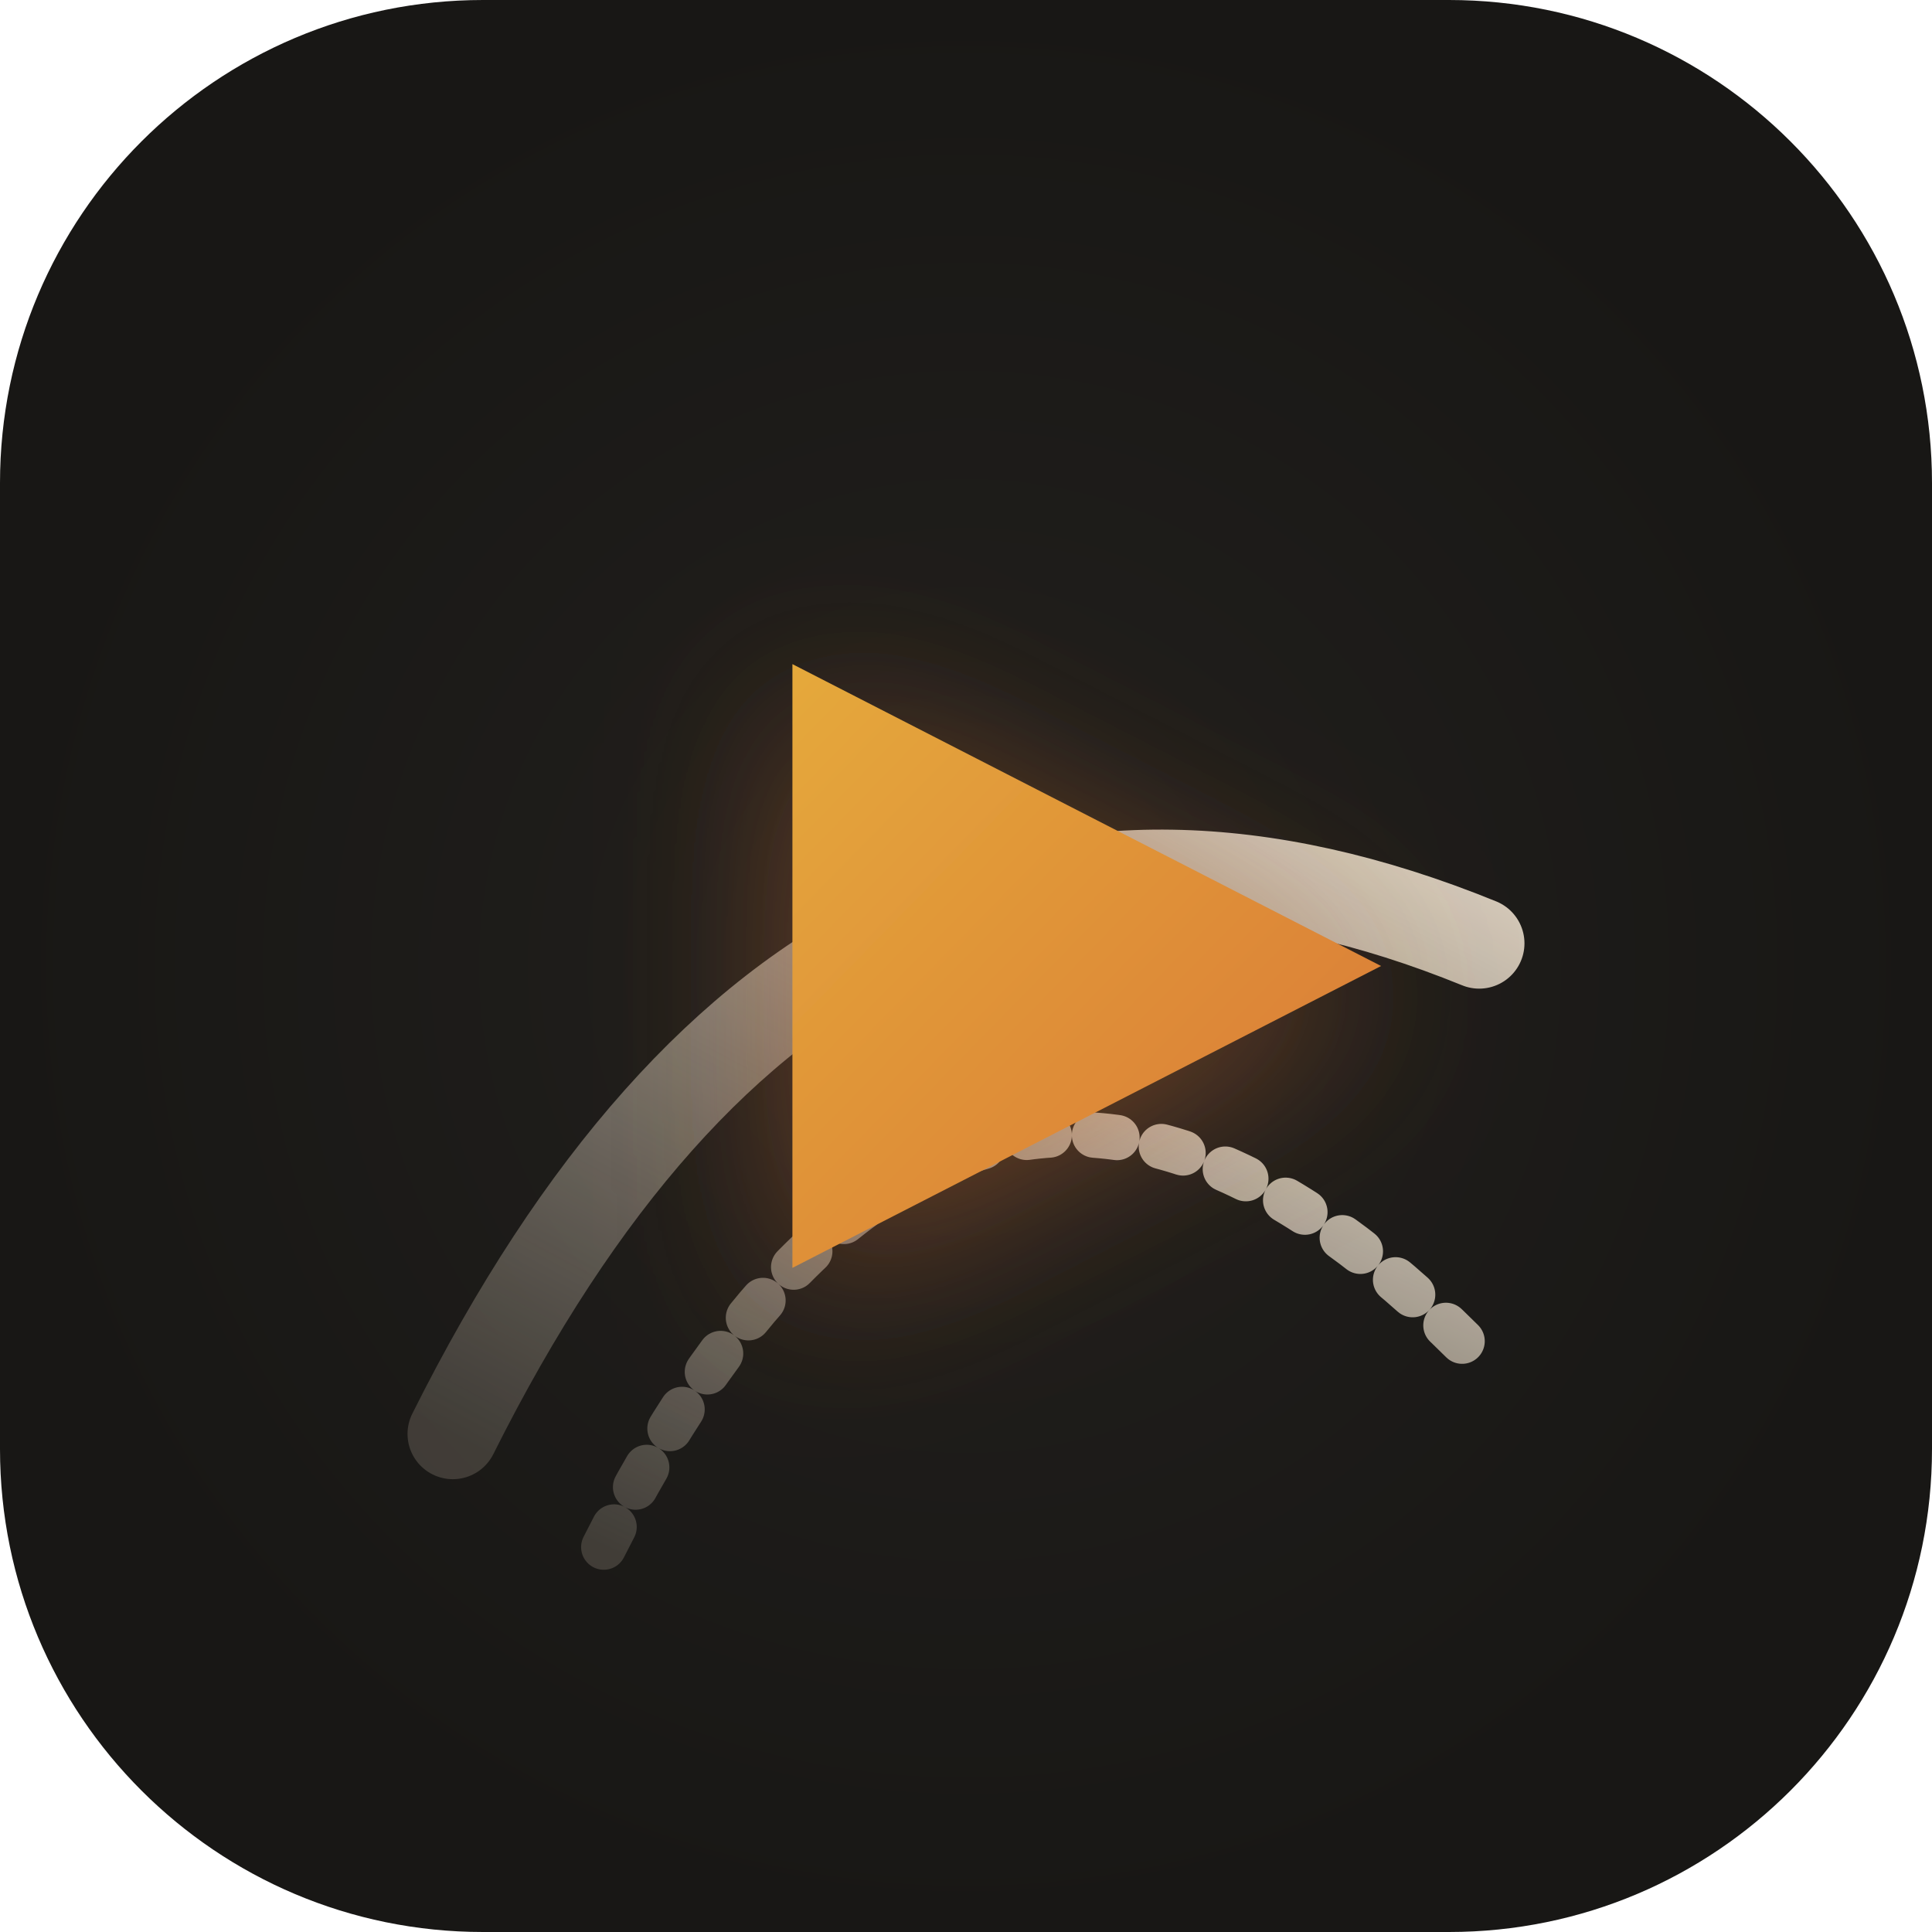
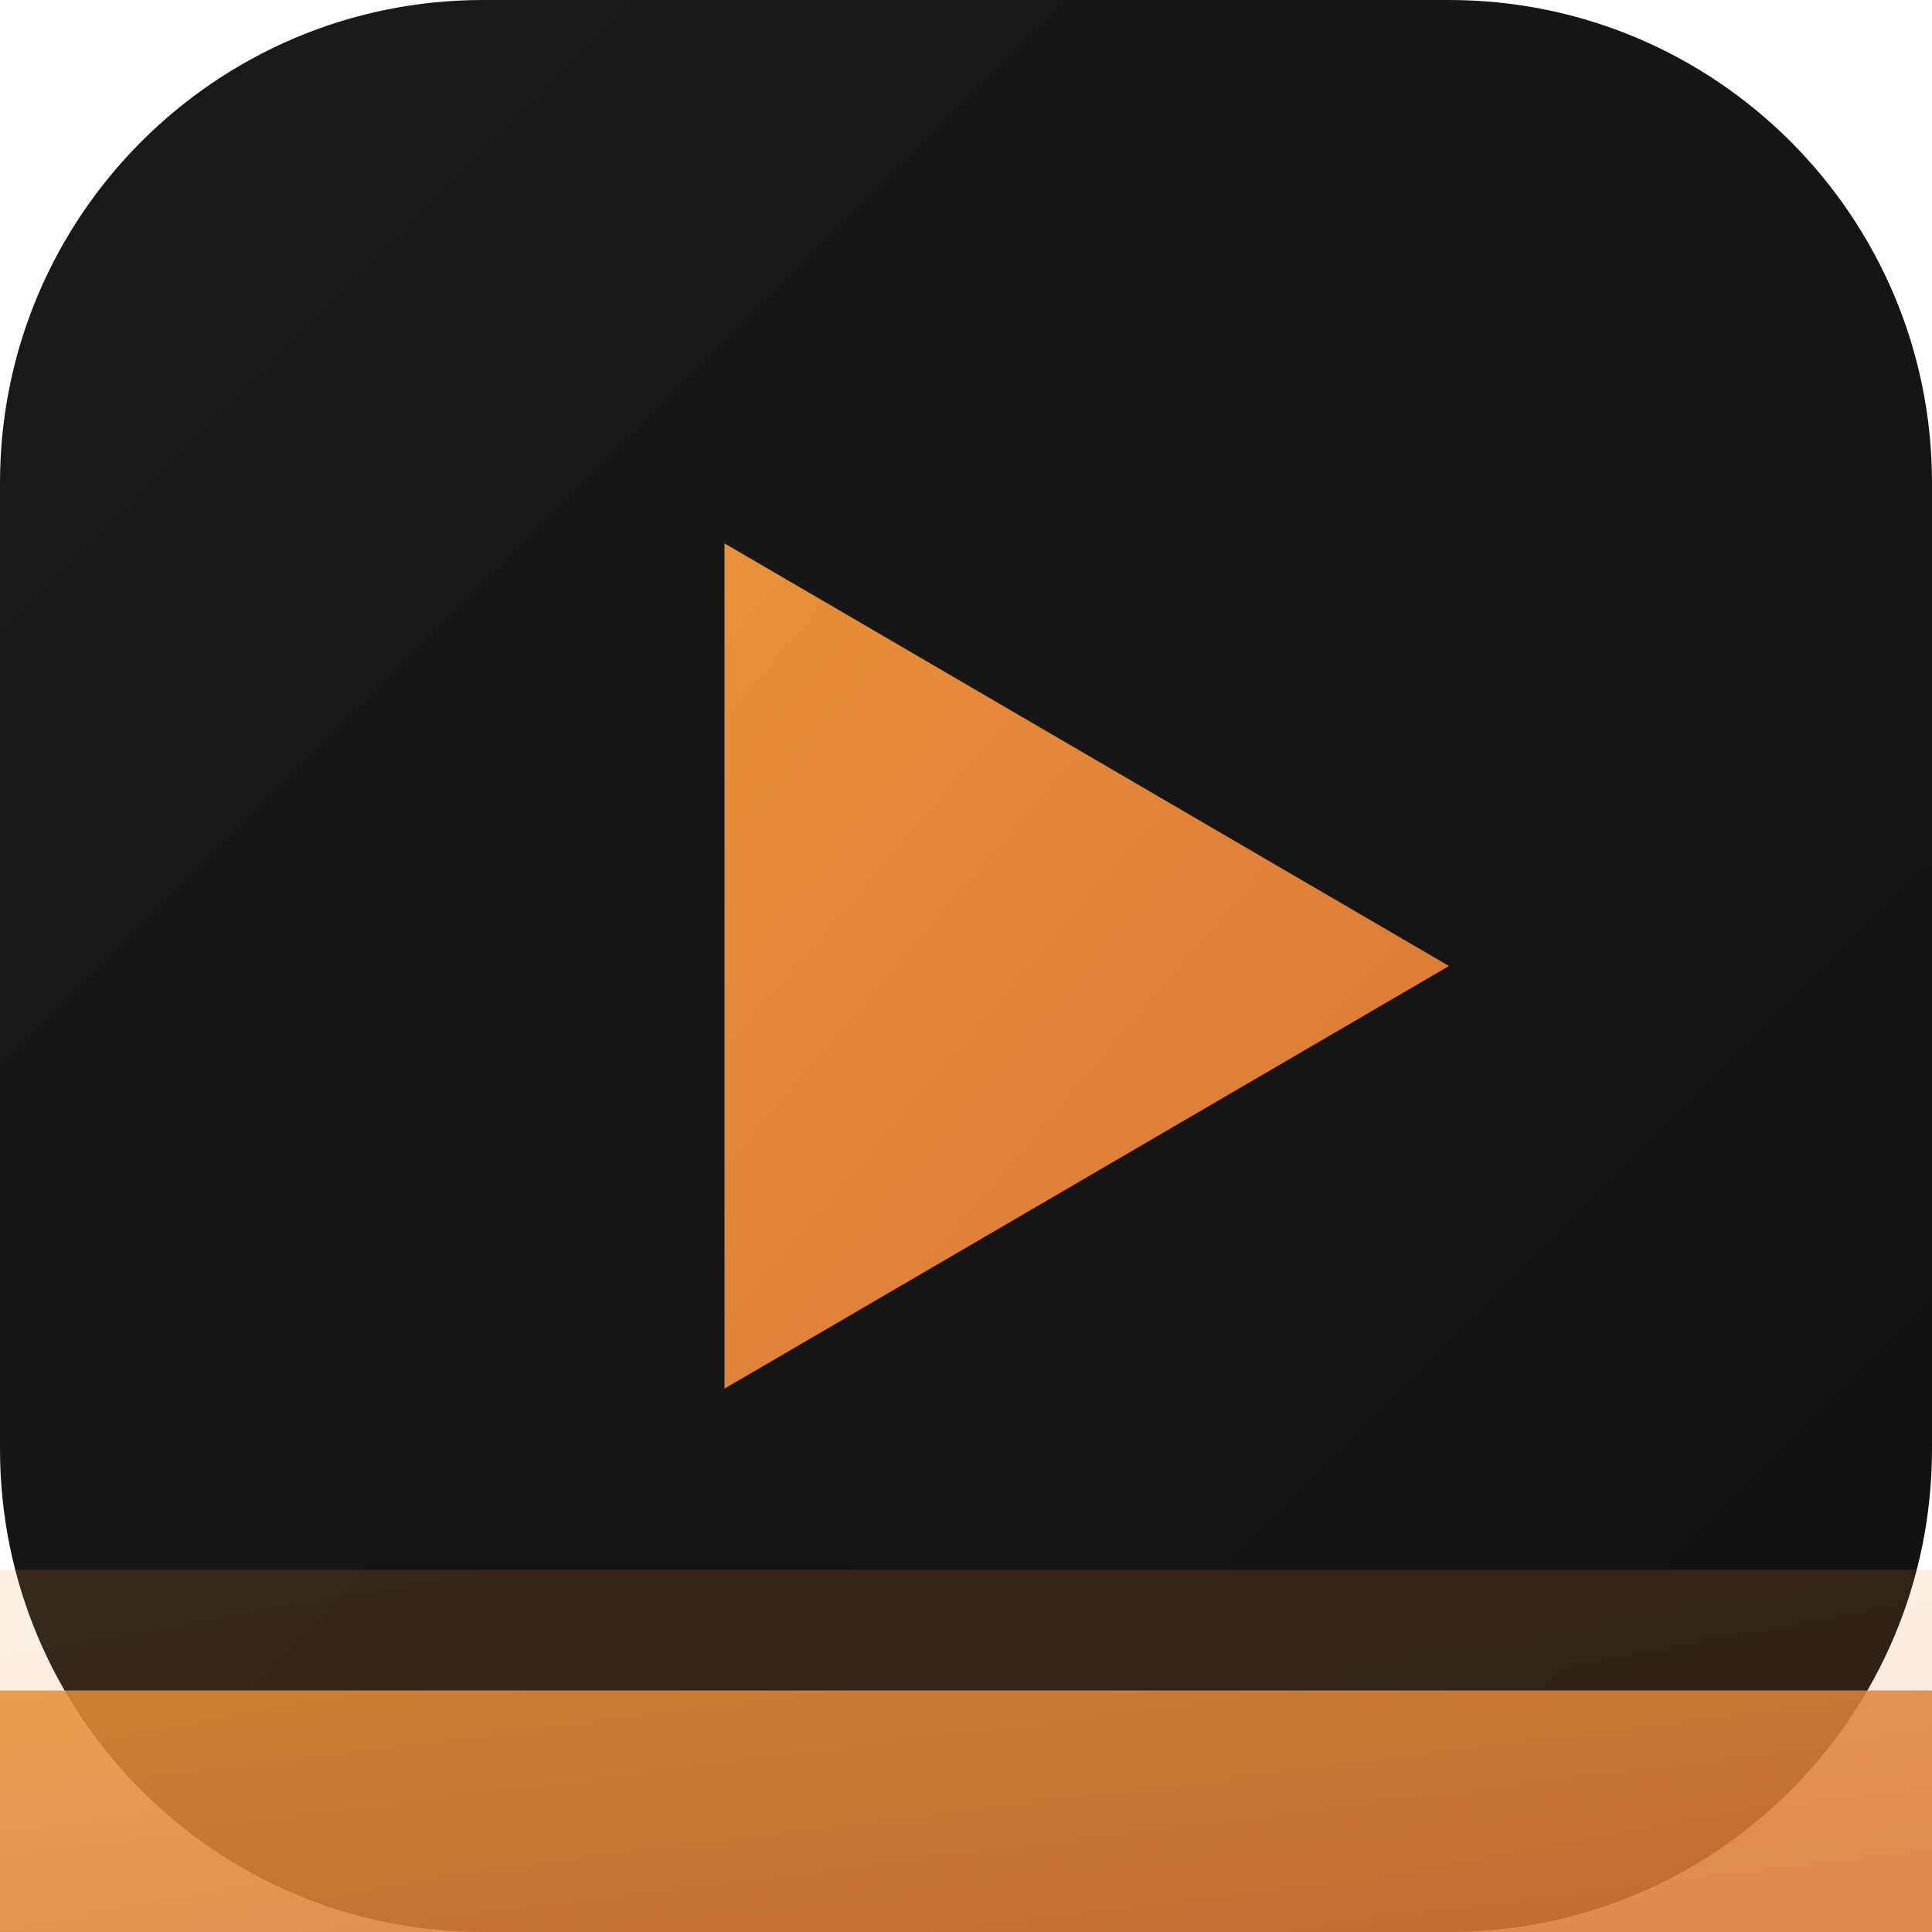
- <svg xmlns="http://www.w3.org/2000/svg" viewBox="0 0 512 512" width="100%" height="100%">
+ <svg xmlns="http://www.w3.org/2000/svg" viewBox="0 0 32 32">
  <defs>
-     <radialGradient id="bgGlow" cx="50%" cy="50%" r="50%">
-       <stop offset="0%" stop-color="#22201d" />
-       <stop offset="100%" stop-color="#181715" />
-     </radialGradient>
-     <linearGradient id="primaryGrad" x1="0%" y1="0%" x2="100%" y2="100%">
-       <stop offset="0%" stop-color="#e5a93b" />
+     <linearGradient id="bg" x1="0%" y1="0%" x2="100%" y2="100%">
+       <stop offset="0%" stop-color="#1a1a1a" />
+       <stop offset="100%" stop-color="#111111" />
+     </linearGradient>
+     <linearGradient id="accent" x1="0%" y1="0%" x2="100%" y2="100%">
+       <stop offset="0%" stop-color="#e8903a" />
      <stop offset="100%" stop-color="#d97736" />
    </linearGradient>
-     <linearGradient id="flowGrad" x1="0%" y1="100%" x2="100%" y2="0%">
-       <stop offset="0%" stop-color="#999083" stop-opacity="0.3" />
-       <stop offset="100%" stop-color="#eadecc" stop-opacity="0.9" />
-     </linearGradient>
  </defs>
-   <rect width="512" height="512" rx="128" fill="url(#bgGlow)" />
-   <path d="M 120 380 Q 220 180 392 250" fill="none" stroke="url(#flowGrad)" stroke-width="24" stroke-linecap="round" />
-   <path d="M 160 410 Q 256 220 392 360" fill="none" stroke="url(#flowGrad)" stroke-width="12" stroke-linecap="round" stroke-dasharray="6,12" />
-   <polygon points="210,176 366,256 210,336" fill="url(#primaryGrad)" filter="drop-shadow(0px 8px 24px rgba(217, 119, 54, 0.4))" />
+   <rect width="32" height="32" rx="8" fill="url(#bg)" />
+   <rect x="0" y="28" width="32" height="4" rx="0" fill="url(#accent)" opacity="0.85" />
+   <rect x="0" y="26" width="32" height="6" rx="0" fill="url(#accent)" opacity="0.15" />
+   <polygon points="12,9 12,23 24,16" fill="url(#accent)" />
</svg>
